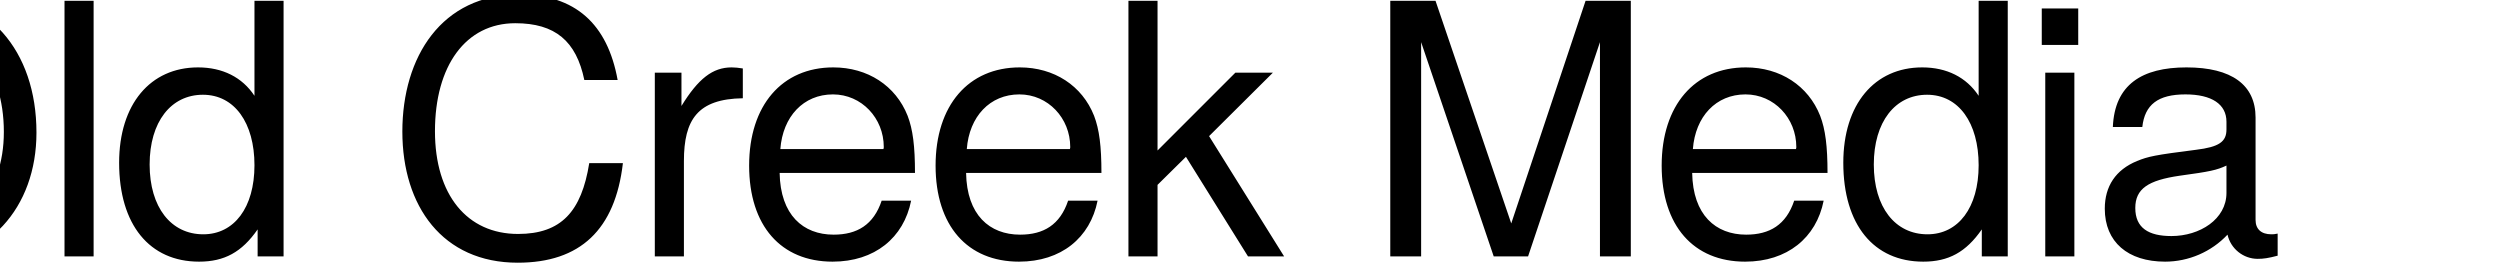
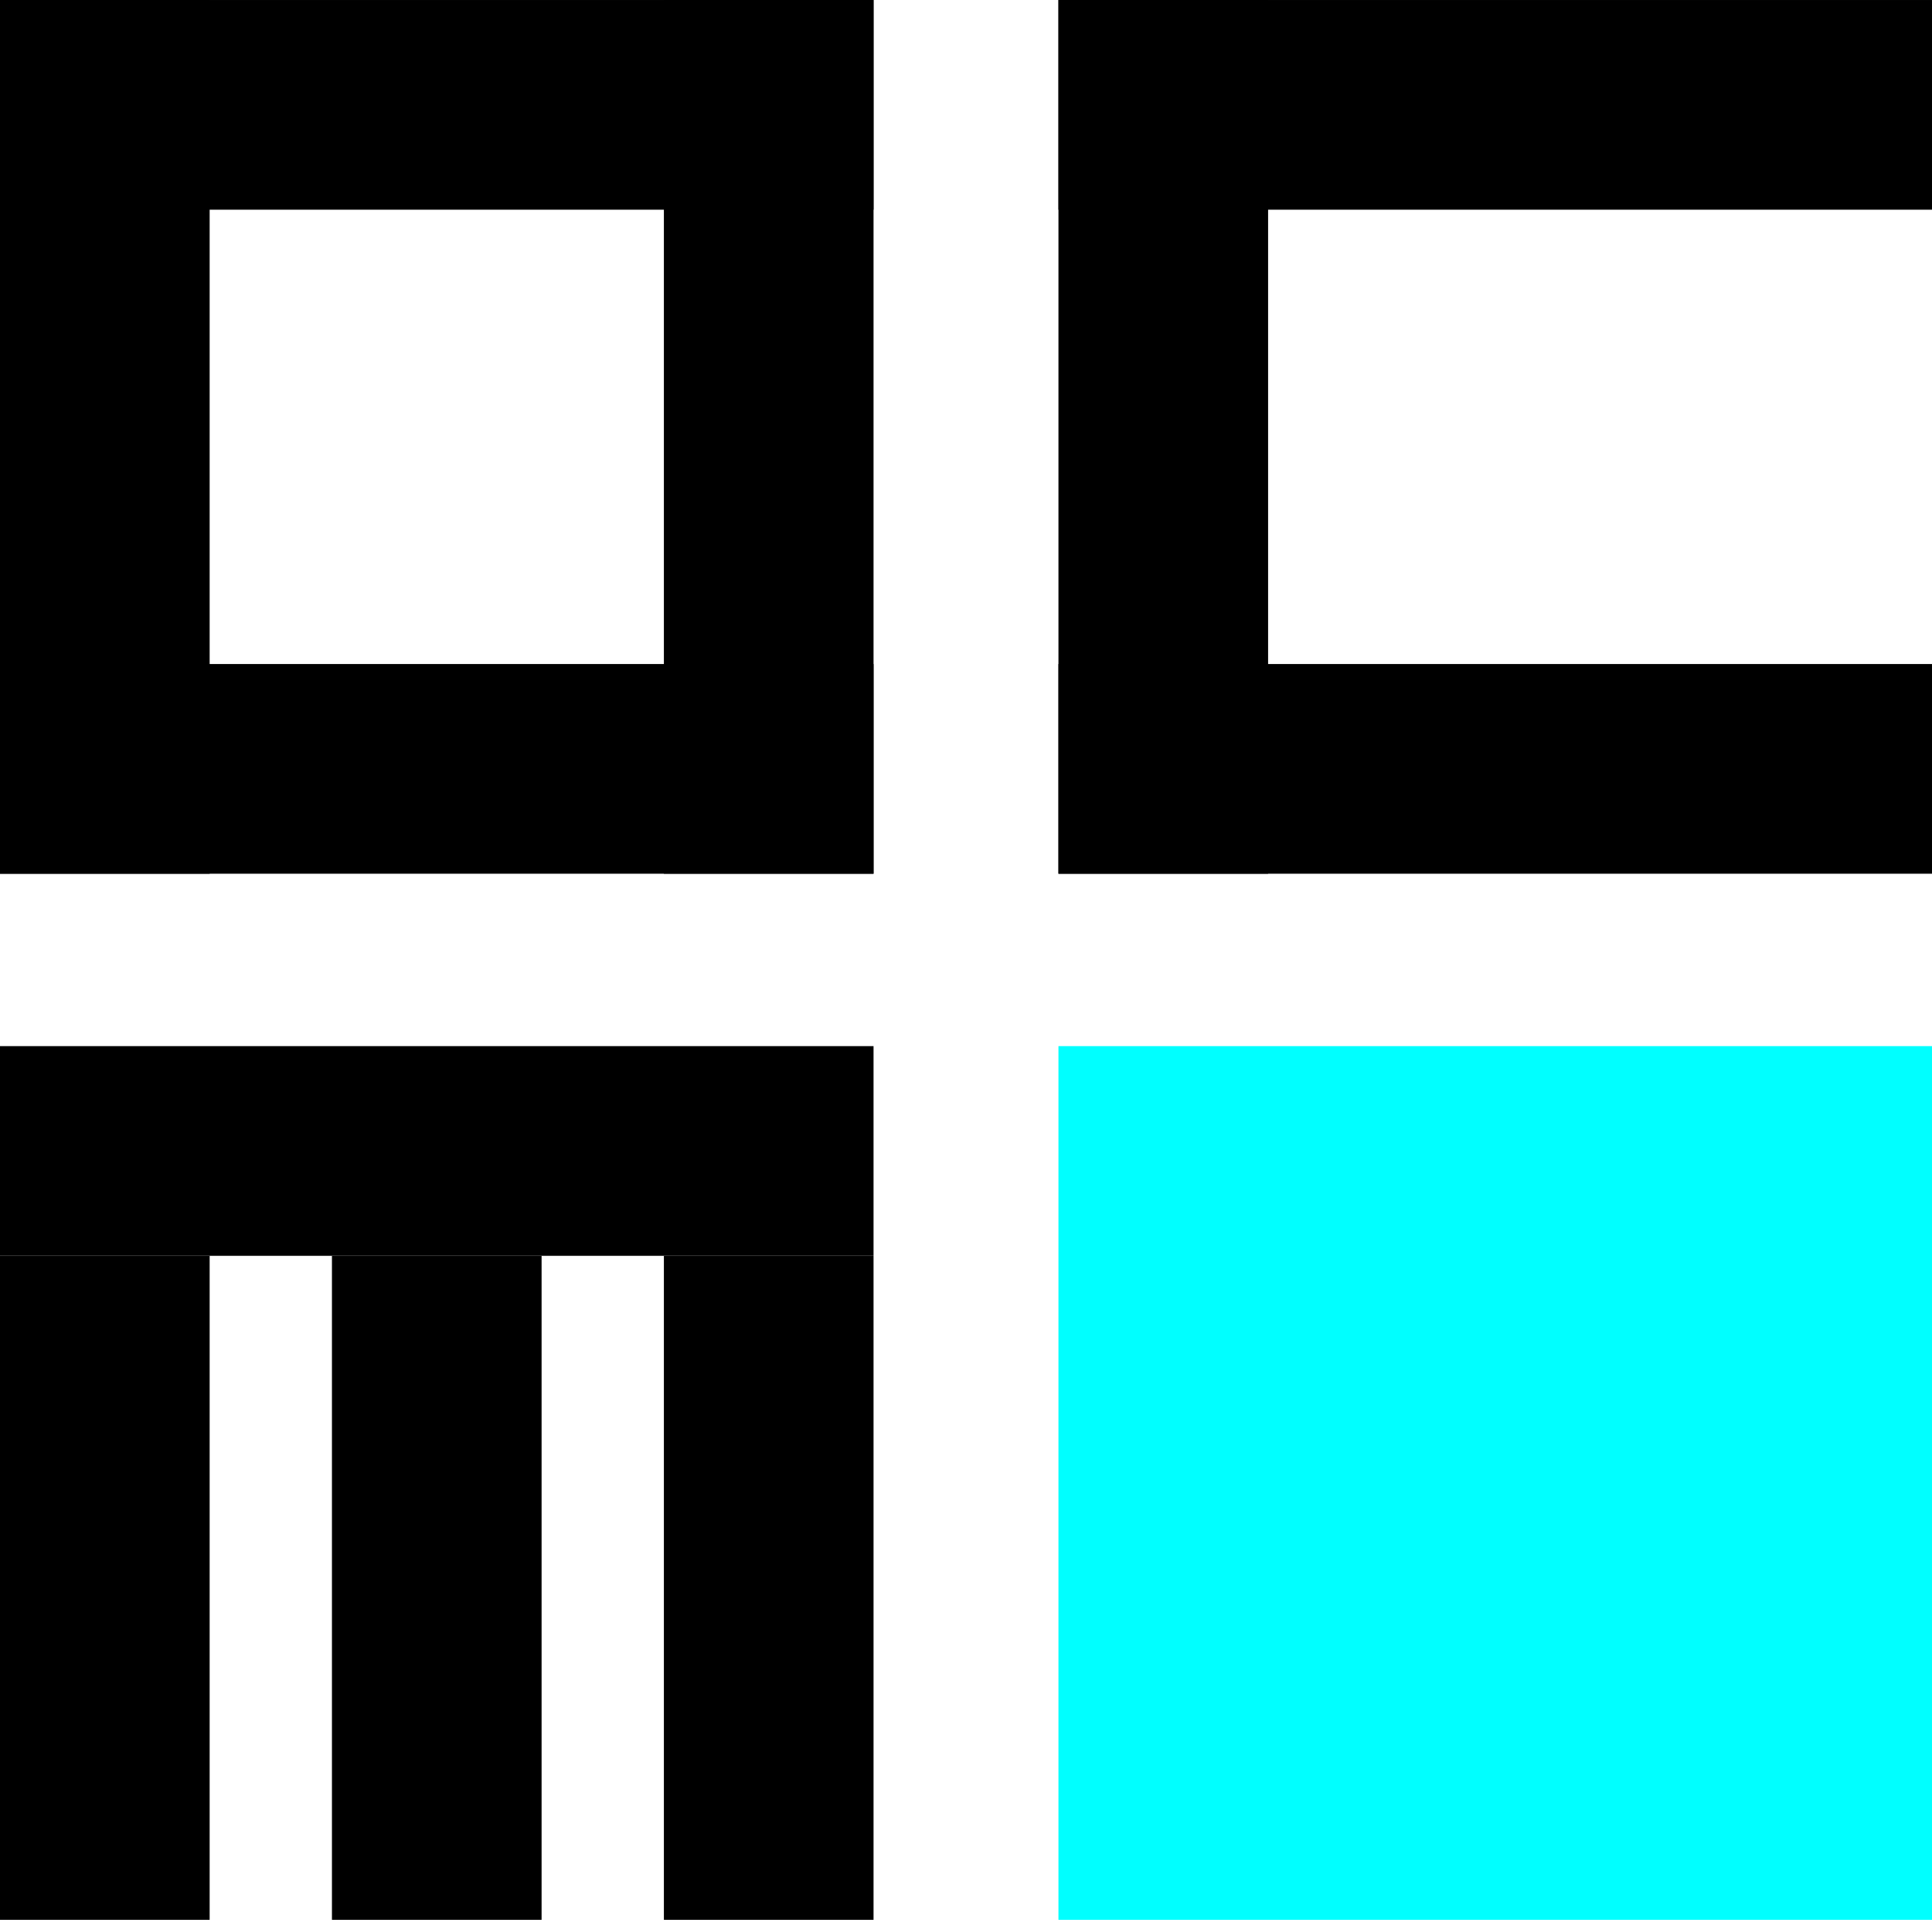
- <svg xmlns="http://www.w3.org/2000/svg" width="111.404mm" height="11.677mm" viewBox="0 0 111.404 11.677" version="1.1" id="svg5">
+ <svg xmlns="http://www.w3.org/2000/svg" width="55.292mm" height="54.933mm" viewBox="0 0 55.292 54.933" version="1.1" id="svg5">
  <defs id="defs2" />
-   <g id="layer1" transform="translate(0.5153622,-11.32864)">
-     <text xml:space="preserve" style="font-size:15.632px;font-family:'Heiti SC';-inkscape-font-specification:'Heiti SC';text-align:center;letter-spacing:-0.381px;text-anchor:middle;fill:#000000;stroke-width:20;paint-order:markers stroke fill" x="55.007" y="22.755" id="text790">
-       <tspan id="tspan788" style="font-style:normal;font-variant:normal;font-weight:normal;font-stretch:normal;font-family:'Helvetica Neue';-inkscape-font-specification:'Helvetica Neue';fill:#000000;stroke-width:20" x="54.816" y="22.755">Old Creek Media</tspan>
-     </text>
+   <g id="layer1" transform="translate(-34.40612,-72.26067)">
+     <rect style="font-variation-settings:normal;opacity:1;vector-effect:none;fill:#000000;fill-opacity:1;stroke-width:20;stroke-linecap:butt;stroke-linejoin:miter;stroke-miterlimit:4;stroke-dasharray:none;stroke-dashoffset:0;stroke-opacity:1;-inkscape-stroke:none;paint-order:markers stroke fill;stop-color:#000000;stop-opacity:1" id="rect1262" width="25" height="6" x="34.406" y="72.261" />
+     <rect style="font-variation-settings:normal;opacity:1;vector-effect:none;fill:#000000;fill-opacity:1;stroke-width:20;stroke-linecap:butt;stroke-linejoin:miter;stroke-miterlimit:4;stroke-dasharray:none;stroke-dashoffset:0;stroke-opacity:1;-inkscape-stroke:none;paint-order:markers stroke fill;stop-color:#000000;stop-opacity:1" id="rect1264" width="6" height="25" x="34.406" y="72.261" />
+     <rect style="font-variation-settings:normal;vector-effect:none;fill:#000000;fill-opacity:1;stroke-width:20;stroke-linecap:butt;stroke-linejoin:miter;stroke-miterlimit:4;stroke-dasharray:none;stroke-dashoffset:0;stroke-opacity:1;-inkscape-stroke:none;paint-order:markers stroke fill;stop-color:#000000" id="rect1264-8" width="6" height="19" x="-40.406" y="-127.194" transform="scale(-1)" />
+     <rect style="font-variation-settings:normal;vector-effect:none;fill:#000000;fill-opacity:1;stroke-width:20;stroke-linecap:butt;stroke-linejoin:miter;stroke-miterlimit:4;stroke-dasharray:none;stroke-dashoffset:0;stroke-opacity:1;-inkscape-stroke:none;paint-order:markers stroke fill;stop-color:#000000" id="rect1264-8-1" width="6" height="19" x="-49.906" y="-127.194" transform="scale(-1)" />
+     <rect style="font-variation-settings:normal;vector-effect:none;fill:#000000;fill-opacity:1;stroke-width:20;stroke-linecap:butt;stroke-linejoin:miter;stroke-miterlimit:4;stroke-dasharray:none;stroke-dashoffset:0;stroke-opacity:1;-inkscape-stroke:none;paint-order:markers stroke fill;stop-color:#000000" id="rect1264-8-1-1" width="6" height="19" x="-59.406" y="-127.194" transform="scale(-1)" />
+     <rect style="font-variation-settings:normal;vector-effect:none;fill:#000000;fill-opacity:1;stroke-width:20;stroke-linecap:butt;stroke-linejoin:miter;stroke-miterlimit:4;stroke-dasharray:none;stroke-dashoffset:0;stroke-opacity:1;-inkscape-stroke:none;paint-order:markers stroke fill;stop-color:#000000" id="rect1262-6" width="25" height="6" x="-59.406" y="-97.261" transform="scale(-1)" />
+     <rect style="font-variation-settings:normal;vector-effect:none;fill:#000000;fill-opacity:1;stroke-width:20;stroke-linecap:butt;stroke-linejoin:miter;stroke-miterlimit:4;stroke-dasharray:none;stroke-dashoffset:0;stroke-opacity:1;-inkscape-stroke:none;paint-order:markers stroke fill;stop-color:#000000" id="rect1262-8" width="25" height="6" x="64.698" y="72.261" />
+     <rect style="font-variation-settings:normal;vector-effect:none;fill:#000000;fill-opacity:1;stroke-width:20;stroke-linecap:butt;stroke-linejoin:miter;stroke-miterlimit:4;stroke-dasharray:none;stroke-dashoffset:0;stroke-opacity:1;-inkscape-stroke:none;paint-order:markers stroke fill;stop-color:#000000" id="rect1264-87" width="6" height="25" x="64.698" y="72.261" />
+     <rect style="font-variation-settings:normal;vector-effect:none;fill:#000000;fill-opacity:1;stroke-width:20;stroke-linecap:butt;stroke-linejoin:miter;stroke-miterlimit:4;stroke-dasharray:none;stroke-dashoffset:0;stroke-opacity:1;-inkscape-stroke:none;paint-order:markers stroke fill;stop-color:#000000" id="rect1262-6-1" width="25" height="6" x="-89.698" y="-97.261" transform="scale(-1)" />
+     <rect style="font-variation-settings:normal;vector-effect:none;fill:#000000;fill-opacity:1;stroke-width:20;stroke-linecap:butt;stroke-linejoin:miter;stroke-miterlimit:4;stroke-dasharray:none;stroke-dashoffset:0;stroke-opacity:1;-inkscape-stroke:none;paint-order:markers stroke fill;stop-color:#000000" id="rect1262-4-9" width="25" height="6" x="-59.406" y="-108.194" transform="scale(-1)" />
+     <rect style="font-variation-settings:normal;vector-effect:none;fill:#00ffff;fill-opacity:1;stroke-width:20;stroke-linecap:butt;stroke-linejoin:miter;stroke-miterlimit:4;stroke-dasharray:none;stroke-dashoffset:0;stroke-opacity:1;-inkscape-stroke:none;paint-order:markers stroke fill;stop-color:#000000" id="rect1262-4-9-2" width="25" height="25" x="-89.698" y="-127.194" transform="scale(-1)" />
+     <rect style="font-variation-settings:normal;vector-effect:none;fill:#000000;fill-opacity:1;stroke-width:20;stroke-linecap:butt;stroke-linejoin:miter;stroke-miterlimit:4;stroke-dasharray:none;stroke-dashoffset:0;stroke-opacity:1;-inkscape-stroke:none;paint-order:markers stroke fill;stop-color:#000000" id="rect1264-1" width="6" height="25" x="-59.406" y="-97.261" transform="scale(-1)" />
  </g>
</svg>
